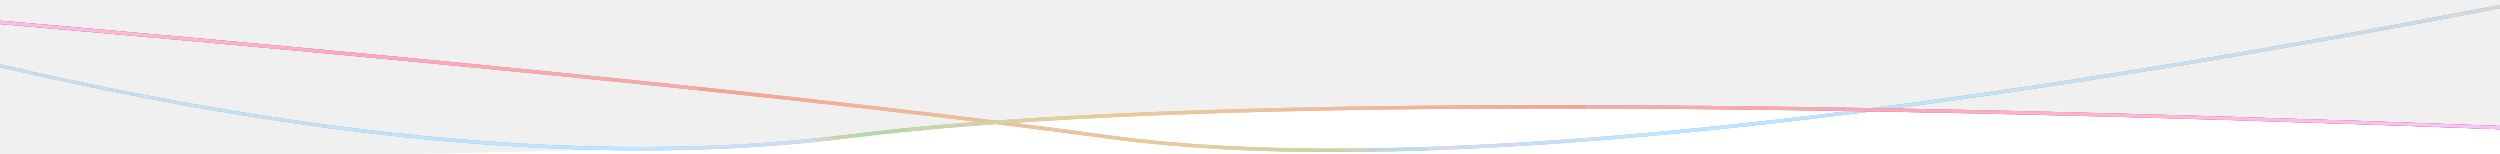
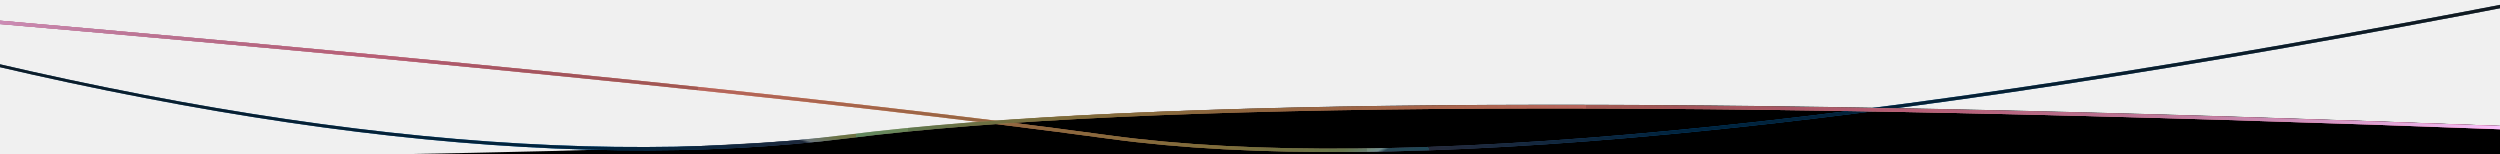
<svg xmlns="http://www.w3.org/2000/svg" xmlns:xlink="http://www.w3.org/1999/xlink" width="1480px" height="91px" viewBox="0 0 1480 91" version="1.1">
  <defs>
    <linearGradient x1="-11.419%" y1="50.136%" x2="99.77%" y2="49.977%" id="linearGradient-1">
      <stop stop-color="#61554C" offset="0%" />
      <stop stop-color="#0092FF" offset="37.229%" />
      <stop stop-color="#0792FB" offset="37.727%" />
      <stop stop-color="#408CDC" offset="41.679%" />
      <stop stop-color="#C68092" offset="51.325%" />
      <stop stop-color="#E07E84" offset="52.817%" />
      <stop stop-color="#E66789" offset="65.38%" />
      <stop stop-color="#0013FF" offset="100%" />
    </linearGradient>
    <linearGradient x1="36.43%" y1="50.072%" x2="38.037%" y2="49.918%" id="linearGradient-2">
-       <stop stop-color="#FFFFFF" stop-opacity="0.5" offset="0%" />
+       <stop stop-color="currentColor" stop-opacity="0.5" offset="0%" />
      <stop stop-color="#FFFFD4" stop-opacity="0.5" offset="16.73%" />
      <stop stop-color="#FFFFCC" stop-opacity="0.5" offset="20.153%" />
      <stop stop-color="#FFFFC5" stop-opacity="0.5" offset="22.926%" />
      <stop stop-color="#FFFF00" stop-opacity="0.419" offset="100%" />
    </linearGradient>
    <linearGradient x1="126.706%" y1="49.945%" x2="86.282%" y2="50.004%" id="linearGradient-3">
      <stop stop-color="#FF0000" stop-opacity="0.5" offset="0%" />
      <stop stop-color="#FF0000" stop-opacity="0" offset="100%" />
    </linearGradient>
    <linearGradient x1="67.52%" y1="50.012%" x2="31.334%" y2="49.936%" id="linearGradient-4">
-       <stop stop-color="#FFFFFF" stop-opacity="0" offset="0%" />
-       <stop stop-color="#FFFFFF" stop-opacity="0.007" offset="9.571%" />
-       <stop stop-color="#FFFFFF" stop-opacity="0.5" offset="100%" />
+       <stop stop-color="currentColor" stop-opacity="0" offset="0%" />
+       <stop stop-color="currentColor" stop-opacity="0.007" offset="9.571%" />
+       <stop stop-color="currentColor" stop-opacity="0.5" offset="100%" />
    </linearGradient>
    <linearGradient x1="69.678%" y1="50.144%" x2="39.669%" y2="50.072%" id="linearGradient-5">
      <stop stop-color="#0C677F" stop-opacity="0.077" offset="0%" />
      <stop stop-color="#0B8292" stop-opacity="0.176" offset="24.501%" />
      <stop stop-color="#07C5C0" stop-opacity="0.415" offset="83.58%" />
      <stop stop-color="#00FDFF" stop-opacity="0.477" offset="100%" />
      <stop stop-color="#00FFA2" stop-opacity="0" offset="100%" />
    </linearGradient>
    <linearGradient x1="78.307%" y1="49.834%" x2="41.563%" y2="50.021%" id="linearGradient-6">
      <stop stop-color="#FF738D" offset="0%" />
-       <stop stop-color="#FFFFFF" stop-opacity="0.119" offset="100%" />
+       <stop stop-color="currentColor" stop-opacity="0.119" offset="100%" />
      <stop stop-color="#FF0000" stop-opacity="0" offset="100%" />
    </linearGradient>
    <linearGradient x1="100%" y1="50.121%" x2="66.319%" y2="50.014%" id="linearGradient-7">
      <stop stop-color="#FBC3FF" offset="0%" />
-       <stop stop-color="#FFFFFF" stop-opacity="0.119" offset="100%" />
+       <stop stop-color="currentColor" stop-opacity="0.119" offset="100%" />
      <stop stop-color="#FF0000" stop-opacity="0" offset="100%" />
    </linearGradient>
    <path d="M1638,2.01 C1271.305,32.721 1004.682,59.439 838.131,82.166 C671.58,104.892 392.203,78.174 0,2.01 L0,0 C392.203,76.163 671.58,102.882 838.131,80.155 C1004.682,57.429 1271.305,30.71 1638,0 L1638,2.01 Z" id="path-8" />
    <linearGradient x1="-11.419%" y1="50.394%" x2="99.77%" y2="49.934%" id="linearGradient-9">
      <stop stop-color="#61554C" offset="0%" />
      <stop stop-color="#0092FF" offset="37.229%" />
      <stop stop-color="#0792FB" offset="37.727%" />
      <stop stop-color="#408CDC" offset="41.679%" />
      <stop stop-color="#C68092" offset="51.325%" />
      <stop stop-color="#E07E84" offset="52.817%" />
      <stop stop-color="#E66789" offset="65.38%" />
      <stop stop-color="#0013FF" offset="100%" />
    </linearGradient>
    <linearGradient x1="36.43%" y1="50.207%" x2="38.037%" y2="49.762%" id="linearGradient-10">
-       <stop stop-color="#FFFFFF" stop-opacity="0.5" offset="0%" />
+       <stop stop-color="currentColor" stop-opacity="0.5" offset="0%" />
      <stop stop-color="#FFFFD4" stop-opacity="0.5" offset="16.73%" />
      <stop stop-color="#FFFFCC" stop-opacity="0.5" offset="20.153%" />
      <stop stop-color="#FFFFC5" stop-opacity="0.5" offset="22.926%" />
      <stop stop-color="#FFFF00" stop-opacity="0.419" offset="100%" />
    </linearGradient>
    <linearGradient x1="126.706%" y1="49.841%" x2="86.282%" y2="50.011%" id="linearGradient-11">
      <stop stop-color="#FF0000" stop-opacity="0.5" offset="0%" />
      <stop stop-color="#FF0000" stop-opacity="0" offset="100%" />
    </linearGradient>
    <linearGradient x1="67.52%" y1="50.034%" x2="31.334%" y2="49.816%" id="linearGradient-12">
-       <stop stop-color="#FFFFFF" stop-opacity="0" offset="0%" />
-       <stop stop-color="#FFFFFF" stop-opacity="0.007" offset="9.571%" />
-       <stop stop-color="#FFFFFF" stop-opacity="0.5" offset="100%" />
+       <stop stop-color="currentColor" stop-opacity="0" offset="0%" />
+       <stop stop-color="currentColor" stop-opacity="0.007" offset="9.571%" />
+       <stop stop-color="currentColor" stop-opacity="0.5" offset="100%" />
    </linearGradient>
    <linearGradient x1="69.678%" y1="50.417%" x2="39.669%" y2="50.208%" id="linearGradient-13">
      <stop stop-color="#0C677F" stop-opacity="0.077" offset="0%" />
      <stop stop-color="#0B8292" stop-opacity="0.176" offset="24.501%" />
      <stop stop-color="#07C5C0" stop-opacity="0.415" offset="83.58%" />
      <stop stop-color="#00FDFF" stop-opacity="0.477" offset="100%" />
      <stop stop-color="#00FFA2" stop-opacity="0" offset="100%" />
    </linearGradient>
    <linearGradient x1="78.307%" y1="49.519%" x2="41.563%" y2="50.06%" id="linearGradient-14">
      <stop stop-color="#FF738D" offset="0%" />
-       <stop stop-color="#FFFFFF" stop-opacity="0.119" offset="100%" />
+       <stop stop-color="currentColor" stop-opacity="0.119" offset="100%" />
      <stop stop-color="#FF0000" stop-opacity="0" offset="100%" />
    </linearGradient>
    <linearGradient x1="100%" y1="50.351%" x2="66.319%" y2="50.04%" id="linearGradient-15">
      <stop stop-color="#FBC3FF" offset="0%" />
-       <stop stop-color="#FFFFFF" stop-opacity="0.119" offset="100%" />
+       <stop stop-color="currentColor" stop-opacity="0.119" offset="100%" />
      <stop stop-color="#FF0000" stop-opacity="0" offset="100%" />
    </linearGradient>
    <path d="M1641,76.954 C1153.761,58.497 824.063,60.094 651.904,81.742 C479.603,103.409 263.707,76.828 4.217,2 L4.217,153 L3,153 L3,0 C262.489,74.828 478.385,101.409 650.687,79.742 C822.989,58.076 1153.093,56.495 1641,75 L1641,76.954 Z" id="path-16" />
  </defs>
  <g id="Page-1" stroke="none" stroke-width="1" fill="none" fill-rule="evenodd">
    <g id="home" transform="translate(0, -5143)">
      <g id="bottom" transform="translate(-266, 5143)">
        <g id="white-section">
          <g id="sep" transform="translate(880.5, 76.5) scale(-1, 1) translate(-880.5, -76.5) ">
-             <path d="M780.172,79.57 C952.565,57.852 1279.508,56.268 1761,74.817 L1761,153 L132.142,153 C-19.091,135.99 -33.251,120.823 89.66,107.5 C274.027,87.515 647.484,96.286 780.172,79.57 Z" id="Rectangle-6" fill="#FFFFFF" transform="translate(884, 107.5) scale(-1, 1) translate(-884, -107.5) " />
+             <path d="M780.172,79.57 C952.565,57.852 1279.508,56.268 1761,74.817 L1761,153 L132.142,153 C-19.091,135.99 -33.251,120.823 89.66,107.5 C274.027,87.515 647.484,96.286 780.172,79.57 Z" id="Rectangle-6" fill="currentColor" transform="translate(884, 107.5) scale(-1, 1) translate(-884, -107.5) " />
            <g id="Rectangle-6">
              <use fill="url(#linearGradient-1)" xlink:href="#path-8" />
              <use fill="url(#linearGradient-2)" xlink:href="#path-8" />
              <use fill="url(#linearGradient-3)" xlink:href="#path-8" />
              <use fill="url(#linearGradient-4)" xlink:href="#path-8" />
              <use fill-opacity="0.3" fill="url(#linearGradient-5)" xlink:href="#path-8" />
              <use fill="url(#linearGradient-6)" xlink:href="#path-8" />
              <use fill="url(#linearGradient-7)" xlink:href="#path-8" />
            </g>
            <g id="Rectangle-6" transform="translate(822, 76.5) scale(-1, 1) translate(-822, -76.5) ">
              <use fill="url(#linearGradient-9)" xlink:href="#path-16" />
              <use fill="url(#linearGradient-10)" xlink:href="#path-16" />
              <use fill="url(#linearGradient-11)" xlink:href="#path-16" />
              <use fill="url(#linearGradient-12)" xlink:href="#path-16" />
              <use fill-opacity="0.3" fill="url(#linearGradient-13)" xlink:href="#path-16" />
              <use fill="url(#linearGradient-14)" xlink:href="#path-16" />
              <use fill="url(#linearGradient-15)" xlink:href="#path-16" />
            </g>
          </g>
        </g>
      </g>
    </g>
  </g>
</svg>
